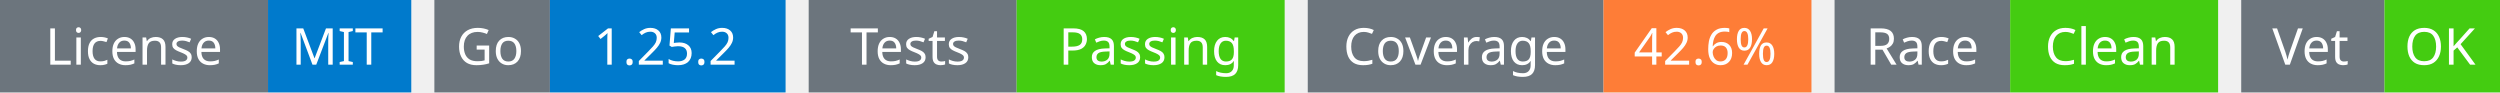
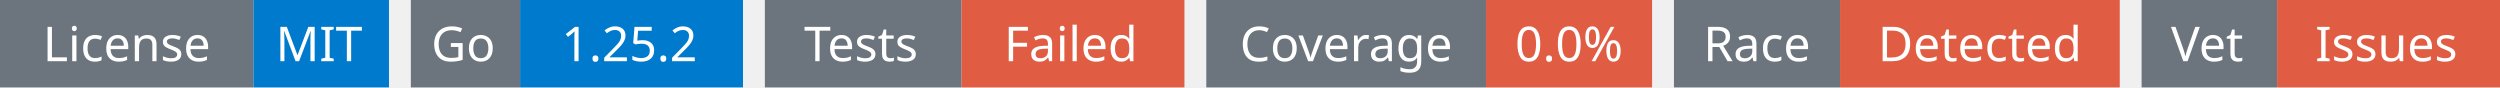
- <svg xmlns="http://www.w3.org/2000/svg" width="541" height="20" viewBox="0 0 541 20">
+ <svg xmlns="http://www.w3.org/2000/svg" width="572" height="20" viewBox="0 0 572 20">
  <g transform="translate(0, 0)">
    <rect x="0" y="0" width="58" height="20" fill="#6c757d" />
    <rect x="58" y="0" width="31" height="20" fill="#007acc" />
    <text x="29" y="14" text-anchor="middle" font-family="sans-serif" font-size="11" fill="white">License</text>
    <text x="73" y="14" text-anchor="middle" font-family="sans-serif" font-size="11" fill="white">MIT</text>
  </g>
  <g transform="translate(94, 0)">
    <rect x="0" y="0" width="25" height="20" fill="#6c757d" />
    <rect x="25" y="0" width="51" height="20" fill="#007acc" />
    <text x="12" y="14" text-anchor="middle" font-family="sans-serif" font-size="11" fill="white">Go</text>
    <text x="50" y="14" text-anchor="middle" font-family="sans-serif" font-size="11" fill="white">1.25.2</text>
  </g>
  <g transform="translate(175, 0)">
    <rect x="0" y="0" width="45" height="20" fill="#6c757d" />
-     <rect x="45" y="0" width="58" height="20" fill="#4c1" />
+     <rect x="45" y="0" width="51" height="20" fill="#e05d44" />
    <text x="22" y="14" text-anchor="middle" font-family="sans-serif" font-size="11" fill="white">Tests</text>
-     <text x="74" y="14" text-anchor="middle" font-family="sans-serif" font-size="11" fill="white">Passing</text>
+     <text x="70" y="14" text-anchor="middle" font-family="sans-serif" font-size="11" fill="white">Failed</text>
  </g>
-   <g transform="translate(283, 0)">
+   <g transform="translate(276, 0)">
    <rect x="0" y="0" width="64" height="20" fill="#6c757d" />
-     <rect x="64" y="0" width="45" height="20" fill="#fe7d37" />
+     <rect x="64" y="0" width="38" height="20" fill="#e05d44" />
    <text x="32" y="14" text-anchor="middle" font-family="sans-serif" font-size="11" fill="white">Coverage</text>
-     <text x="86" y="14" text-anchor="middle" font-family="sans-serif" font-size="11" fill="white">42.6%</text>
+     <text x="83" y="14" text-anchor="middle" font-family="sans-serif" font-size="11" fill="white">0.0%</text>
  </g>
-   <g transform="translate(397, 0)">
+   <g transform="translate(383, 0)">
    <rect x="0" y="0" width="38" height="20" fill="#6c757d" />
-     <rect x="38" y="0" width="45" height="20" fill="#4c1" />
+     <rect x="38" y="0" width="64" height="20" fill="#e05d44" />
    <text x="19" y="14" text-anchor="middle" font-family="sans-serif" font-size="11" fill="white">Race</text>
-     <text x="60" y="14" text-anchor="middle" font-family="sans-serif" font-size="11" fill="white">Clean</text>
+     <text x="70" y="14" text-anchor="middle" font-family="sans-serif" font-size="11" fill="white">Detected</text>
  </g>
-   <g transform="translate(485, 0)">
+   <g transform="translate(490, 0)">
    <rect x="0" y="0" width="31" height="20" fill="#6c757d" />
-     <rect x="31" y="0" width="25" height="20" fill="#4c1" />
+     <rect x="31" y="0" width="51" height="20" fill="#e05d44" />
    <text x="15" y="14" text-anchor="middle" font-family="sans-serif" font-size="11" fill="white">Vet</text>
-     <text x="43" y="14" text-anchor="middle" font-family="sans-serif" font-size="11" fill="white">OK</text>
+     <text x="56" y="14" text-anchor="middle" font-family="sans-serif" font-size="11" fill="white">Issues</text>
  </g>
</svg>
